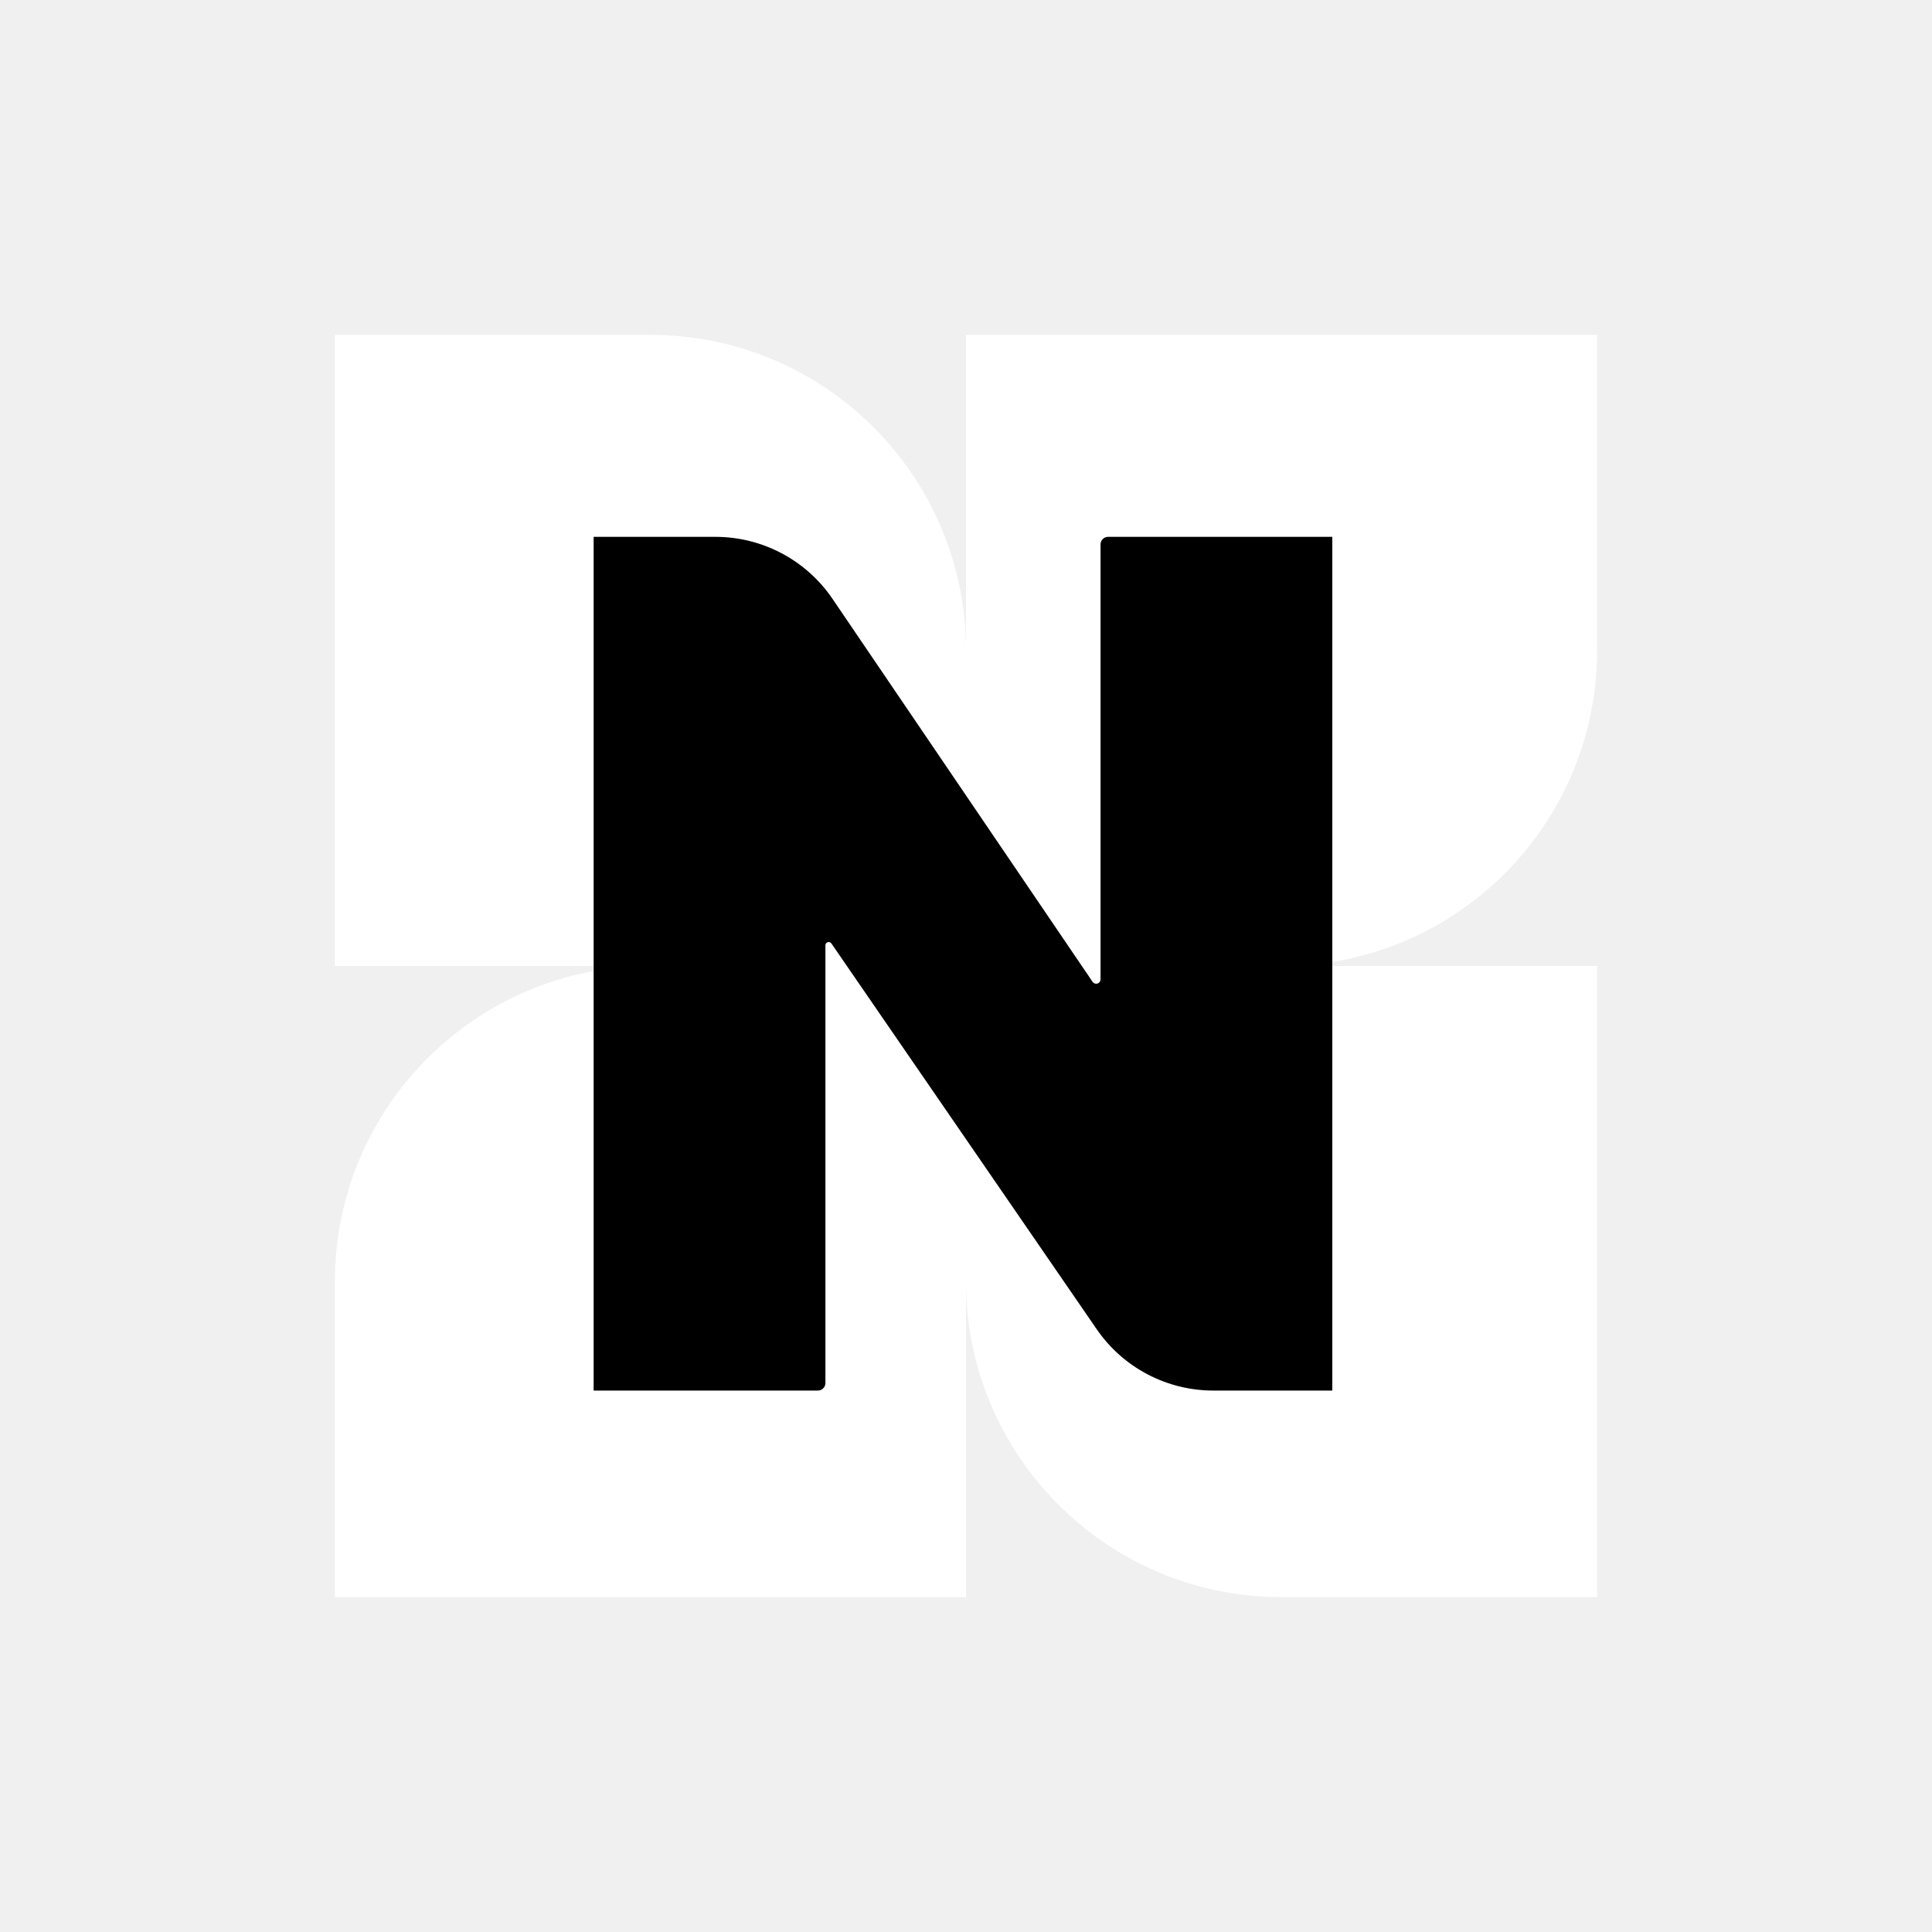
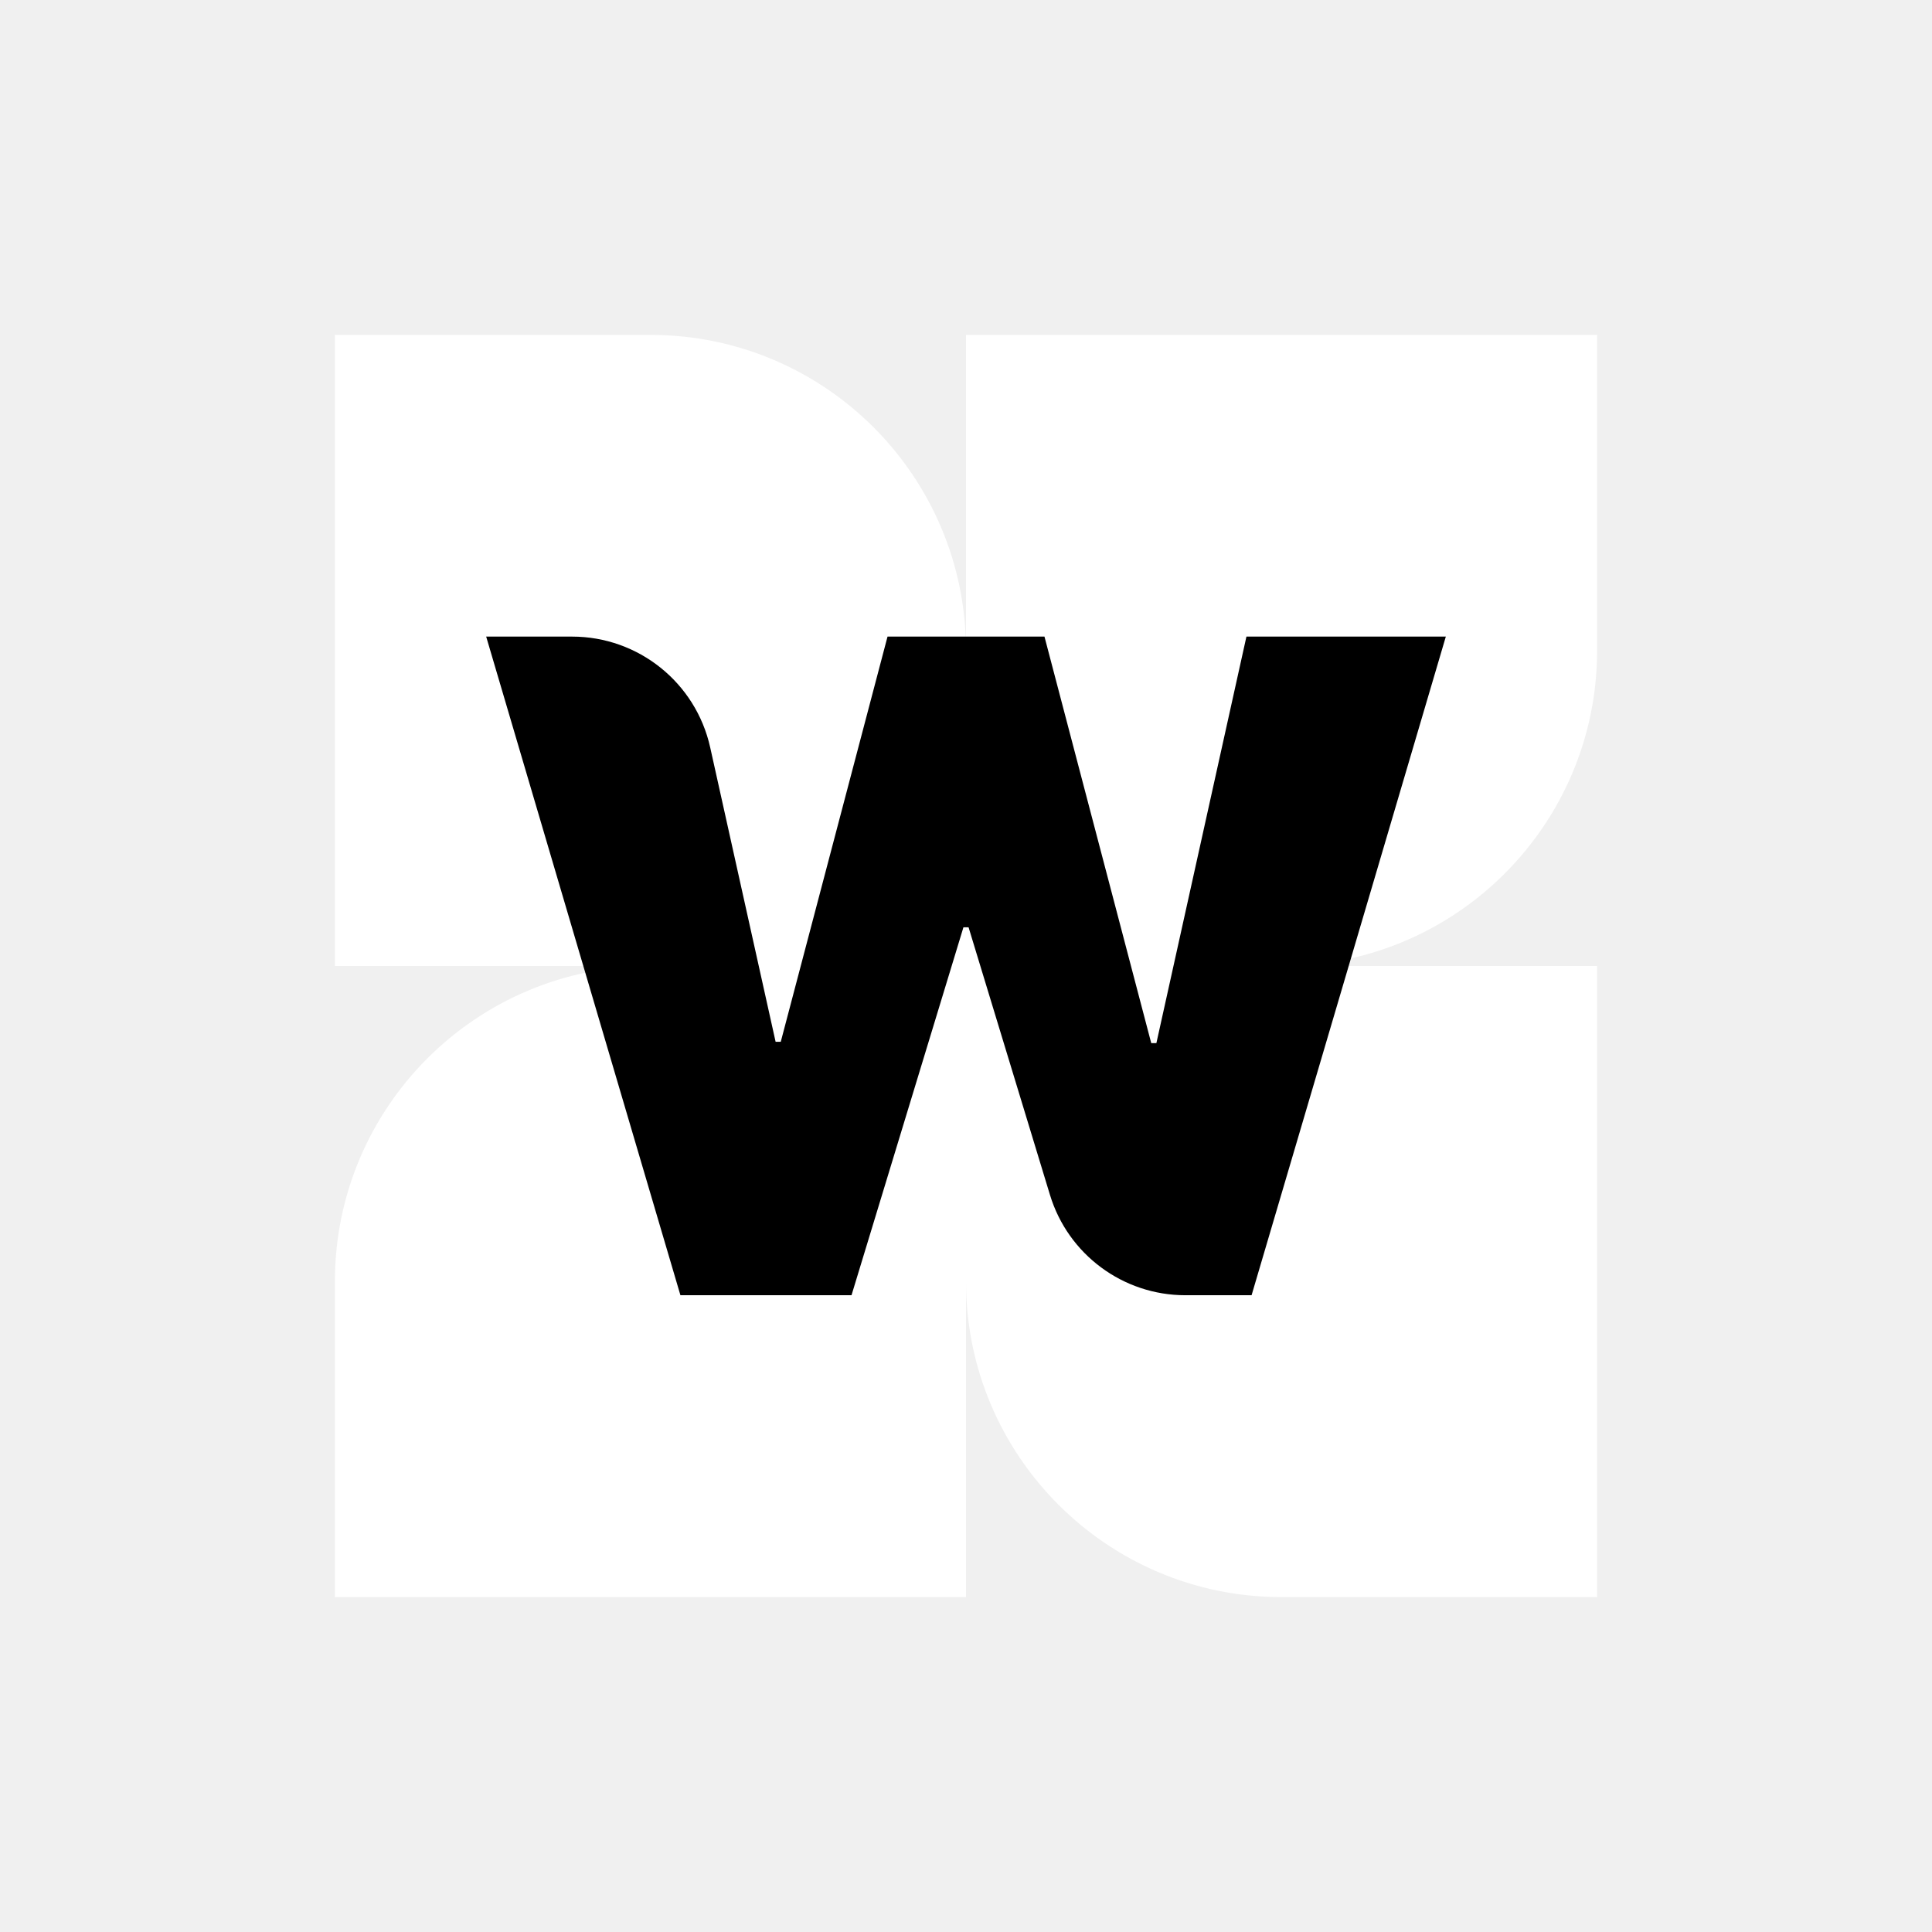
<svg xmlns="http://www.w3.org/2000/svg" width="2048" height="2048" viewBox="0 0 2048 2048" fill="none">
  <path fill-rule="evenodd" clip-rule="evenodd" d="M1693 689.5V355L1024 355V689.368C1023.93 504.689 874.196 355 689.5 355H355V1024H689.5C504.761 1024 355 1173.76 355 1358.5L355 1693H1024V1358.5C1024 1543.24 1173.76 1693 1358.5 1693H1693V1024H1358.63C1543.31 1023.93 1693 874.196 1693 689.5Z" fill="white" />
-   <path d="M1412.31 569.08V1474.05H1286.16C1236.78 1474.05 1190.55 1449.75 1162.57 1409.05L881.315 1000.1C880.667 999.153 879.596 998.589 878.452 998.589V998.589C876.532 998.589 874.977 1000.15 874.977 1002.06V1466.05C874.977 1470.47 871.395 1474.05 866.977 1474.05H629.29V569.08H758.405C808.103 569.08 854.575 593.696 882.496 634.81L1158.17 1040.75C1159.03 1042.02 1160.47 1042.78 1162 1042.78V1042.78C1164.55 1042.78 1166.62 1040.71 1166.62 1038.16V577.08C1166.62 572.662 1170.2 569.08 1174.62 569.08H1412.31Z" fill="black" />
+   <path d="M721.272 1373L515.363 674.818H606.401C676.706 674.818 737.578 723.648 752.829 792.279L822.181 1104.36H827.636L940.818 674.818H1107.18L1220.36 1105.73H1225.82L1321.27 674.818H1532.64L1326.73 1373H1256.52C1190.49 1373 1132.23 1329.82 1113.01 1266.65L1026.73 983H1021.27L902.636 1373H721.272Z" fill="black" />
</svg>
